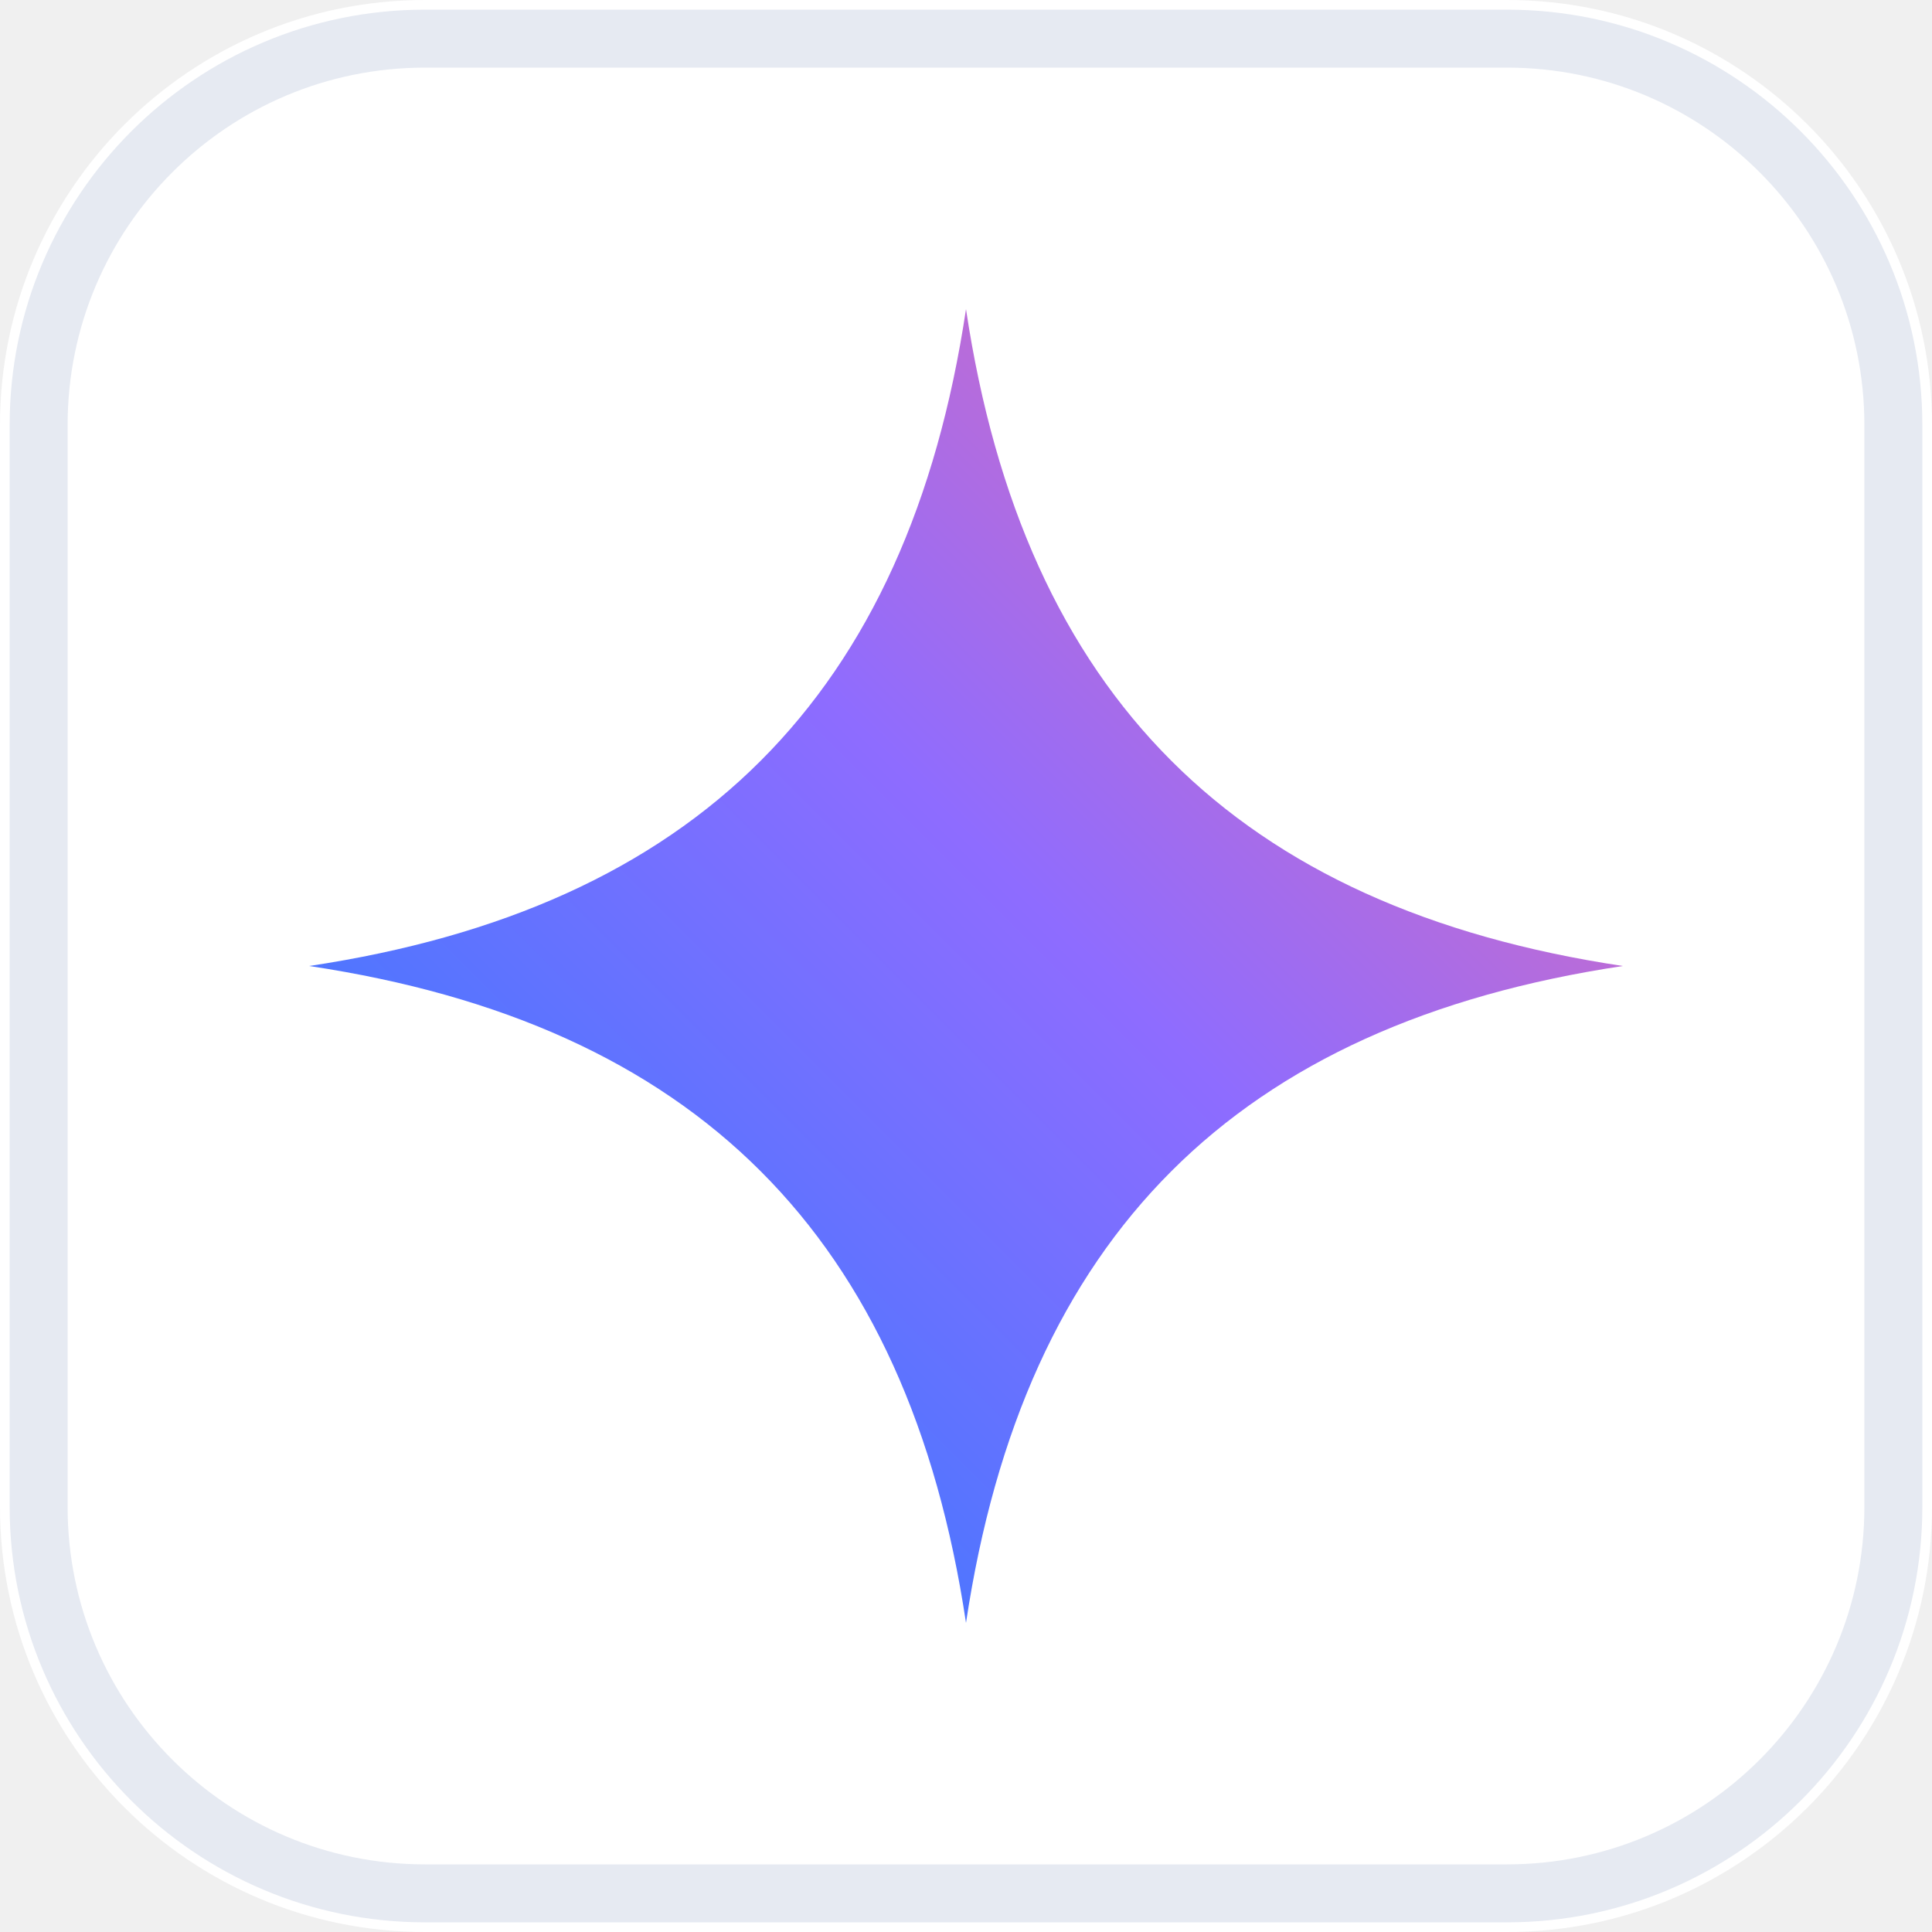
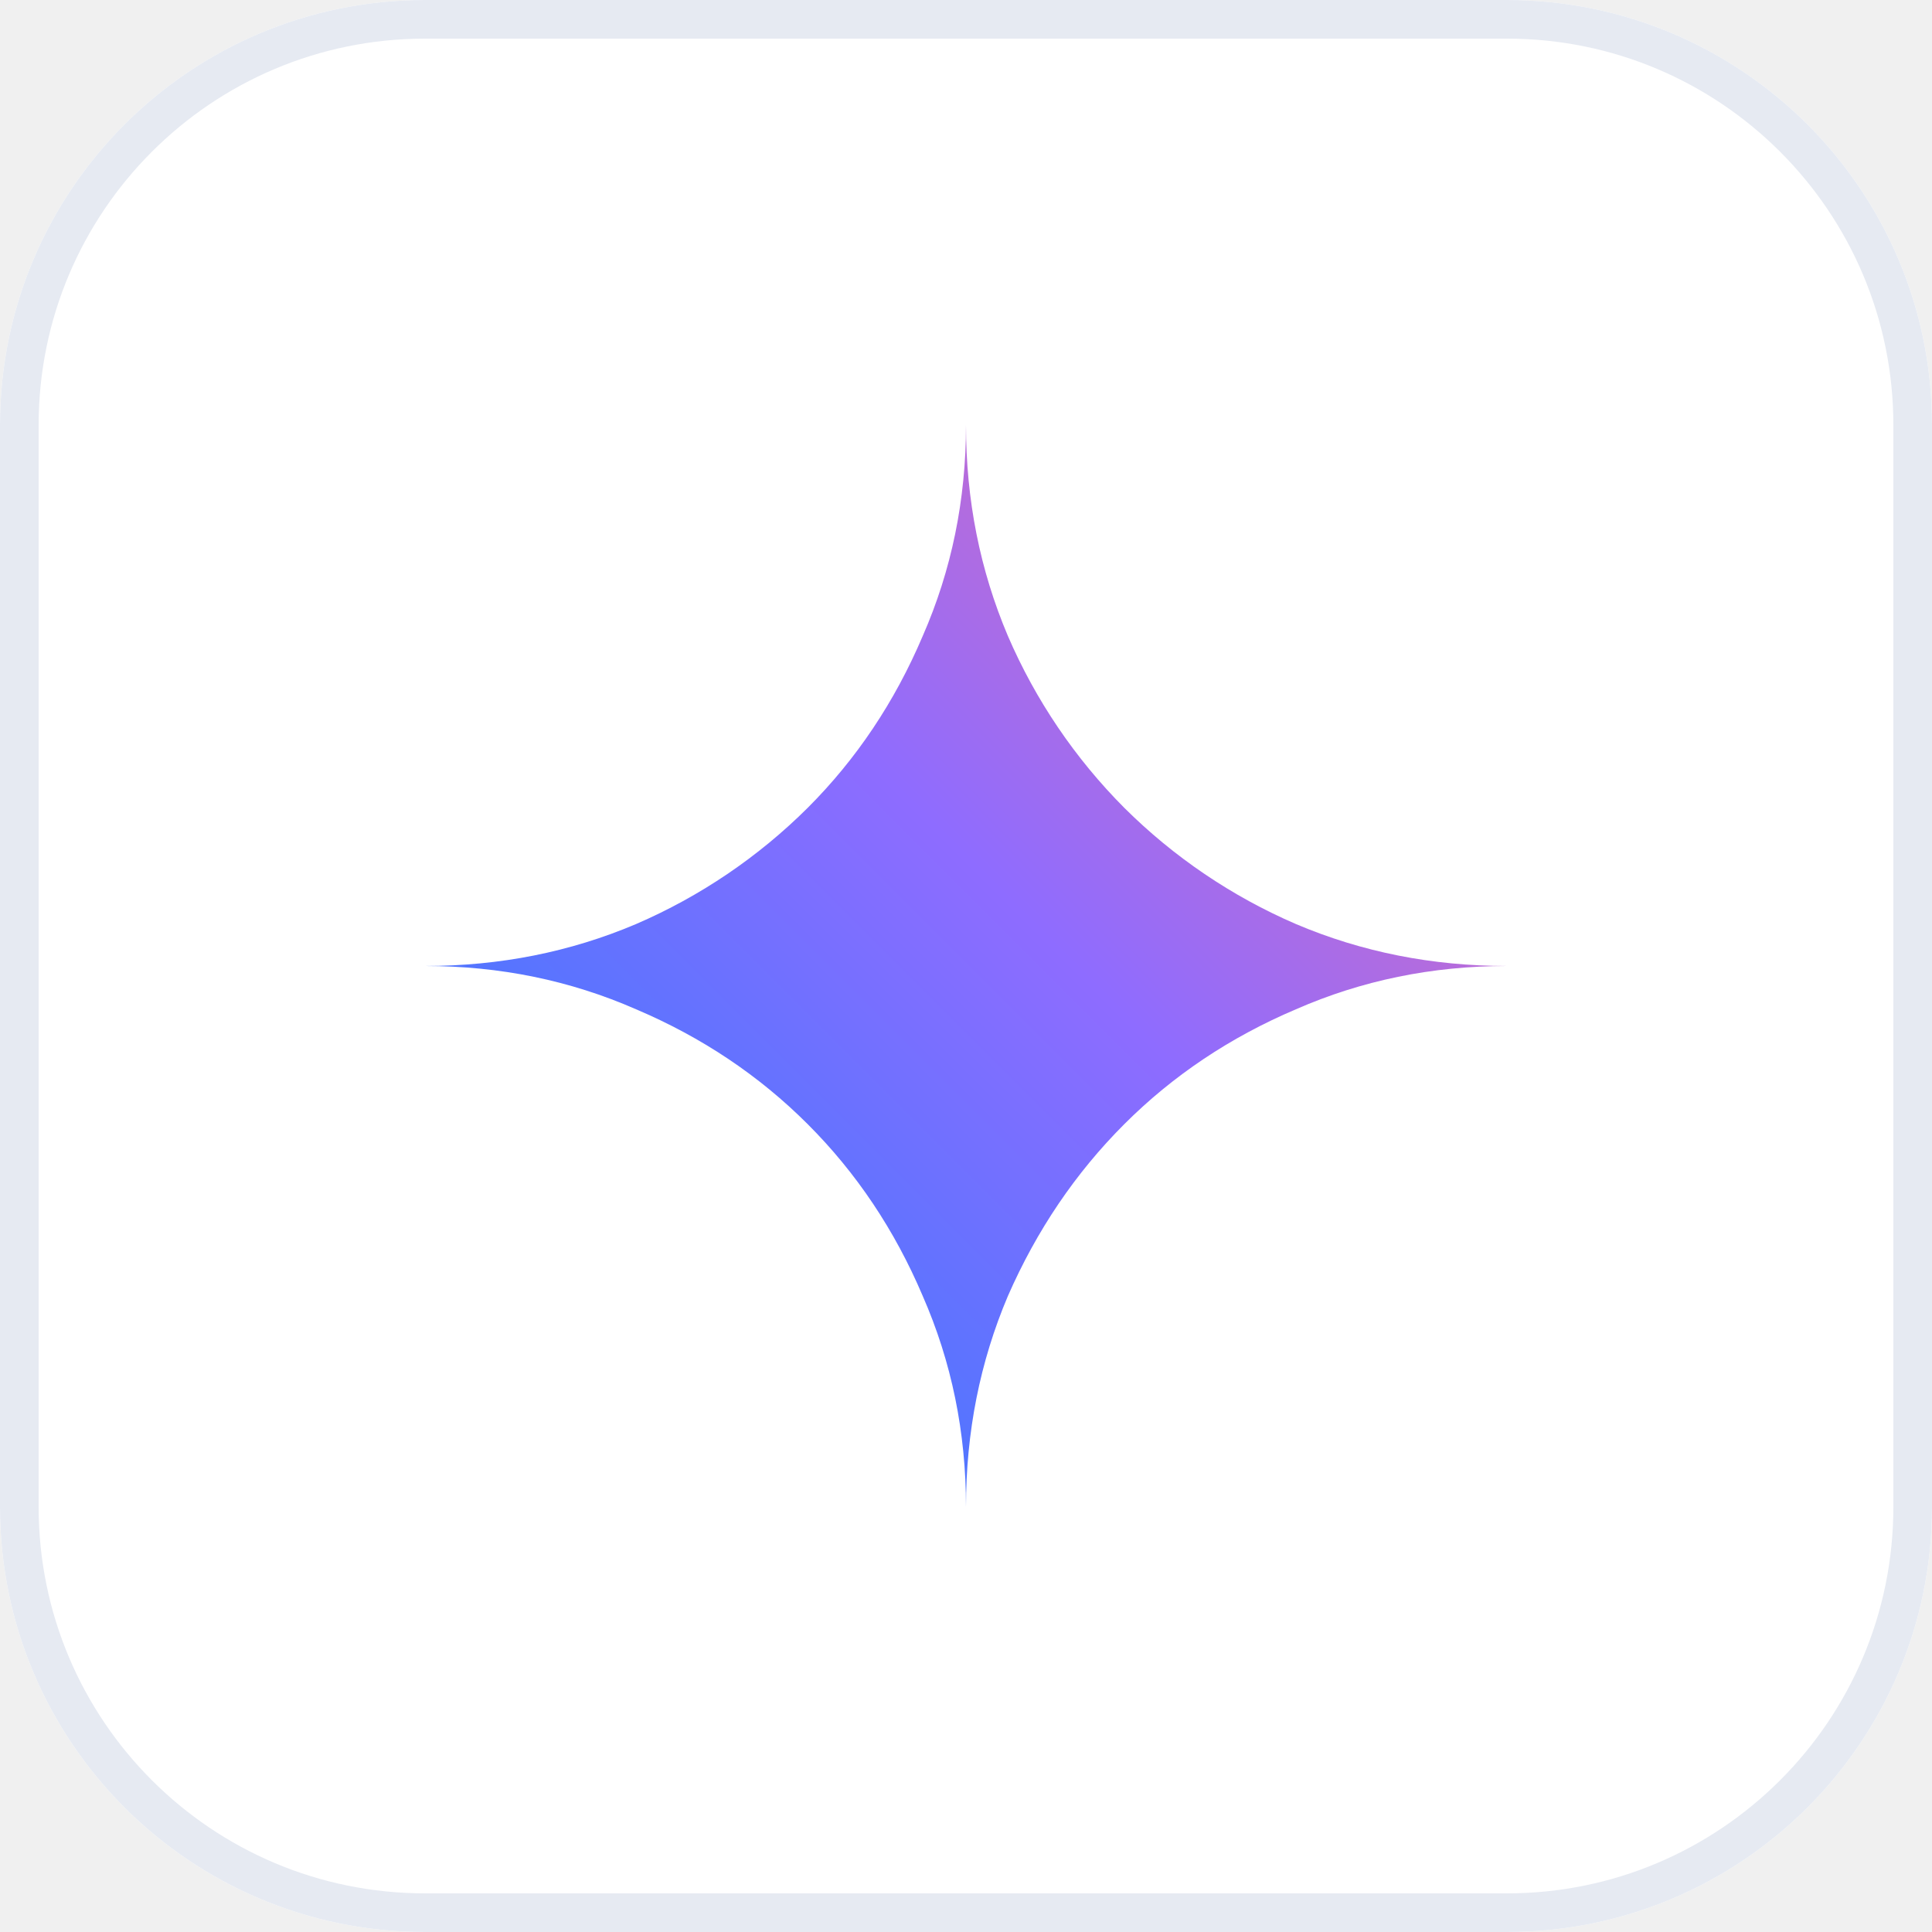
<svg xmlns="http://www.w3.org/2000/svg" viewBox="0 0 100 100">
  <defs>
    <linearGradient id="g" x1="0" y1="1" x2="1" y2="0">
      <stop offset="0" stop-color="#1C7DFF" />
      <stop offset=".55" stop-color="#8E6CFF" />
      <stop offset="1" stop-color="#F06DA8" />
    </linearGradient>
  </defs>
  <rect width="100" height="100" rx="22" fill="#fff" />
-   <rect x="2" y="2" width="96" height="96" rx="20" fill="none" stroke="#E6EAF2" stroke-width="3" />
-   <path d="M50 16c3 20 14 31 34 34-20 3-31 14-34 34-3-20-14-31-34-34 20-3 31-14 34-34Z" fill="url(#g)" />
+   <rect x="1" y="1" width="98" height="98" rx="21" fill="none" stroke="#E6EAF2" stroke-width="2" />
+   <path transform="translate(22 22) scale(2.3333)" d="M11.04 19.32Q12 21.51 12 24q0-2.49.93-4.68.96-2.19 2.58-3.81t3.81-2.55Q21.51 12 24 12q-2.49 0-4.68-.93a12.3 12.3 0 0 1-3.81-2.58 12.3 12.3 0 0 1-2.58-3.81Q12 2.49 12 0q0 2.49-.96 4.68-.93 2.19-2.55 3.81a12.3 12.3 0 0 1-3.81 2.58Q2.49 12 0 12q2.49 0 4.68.96 2.19.93 3.81 2.55t2.55 3.81" fill="url(#g)" />
</svg>
